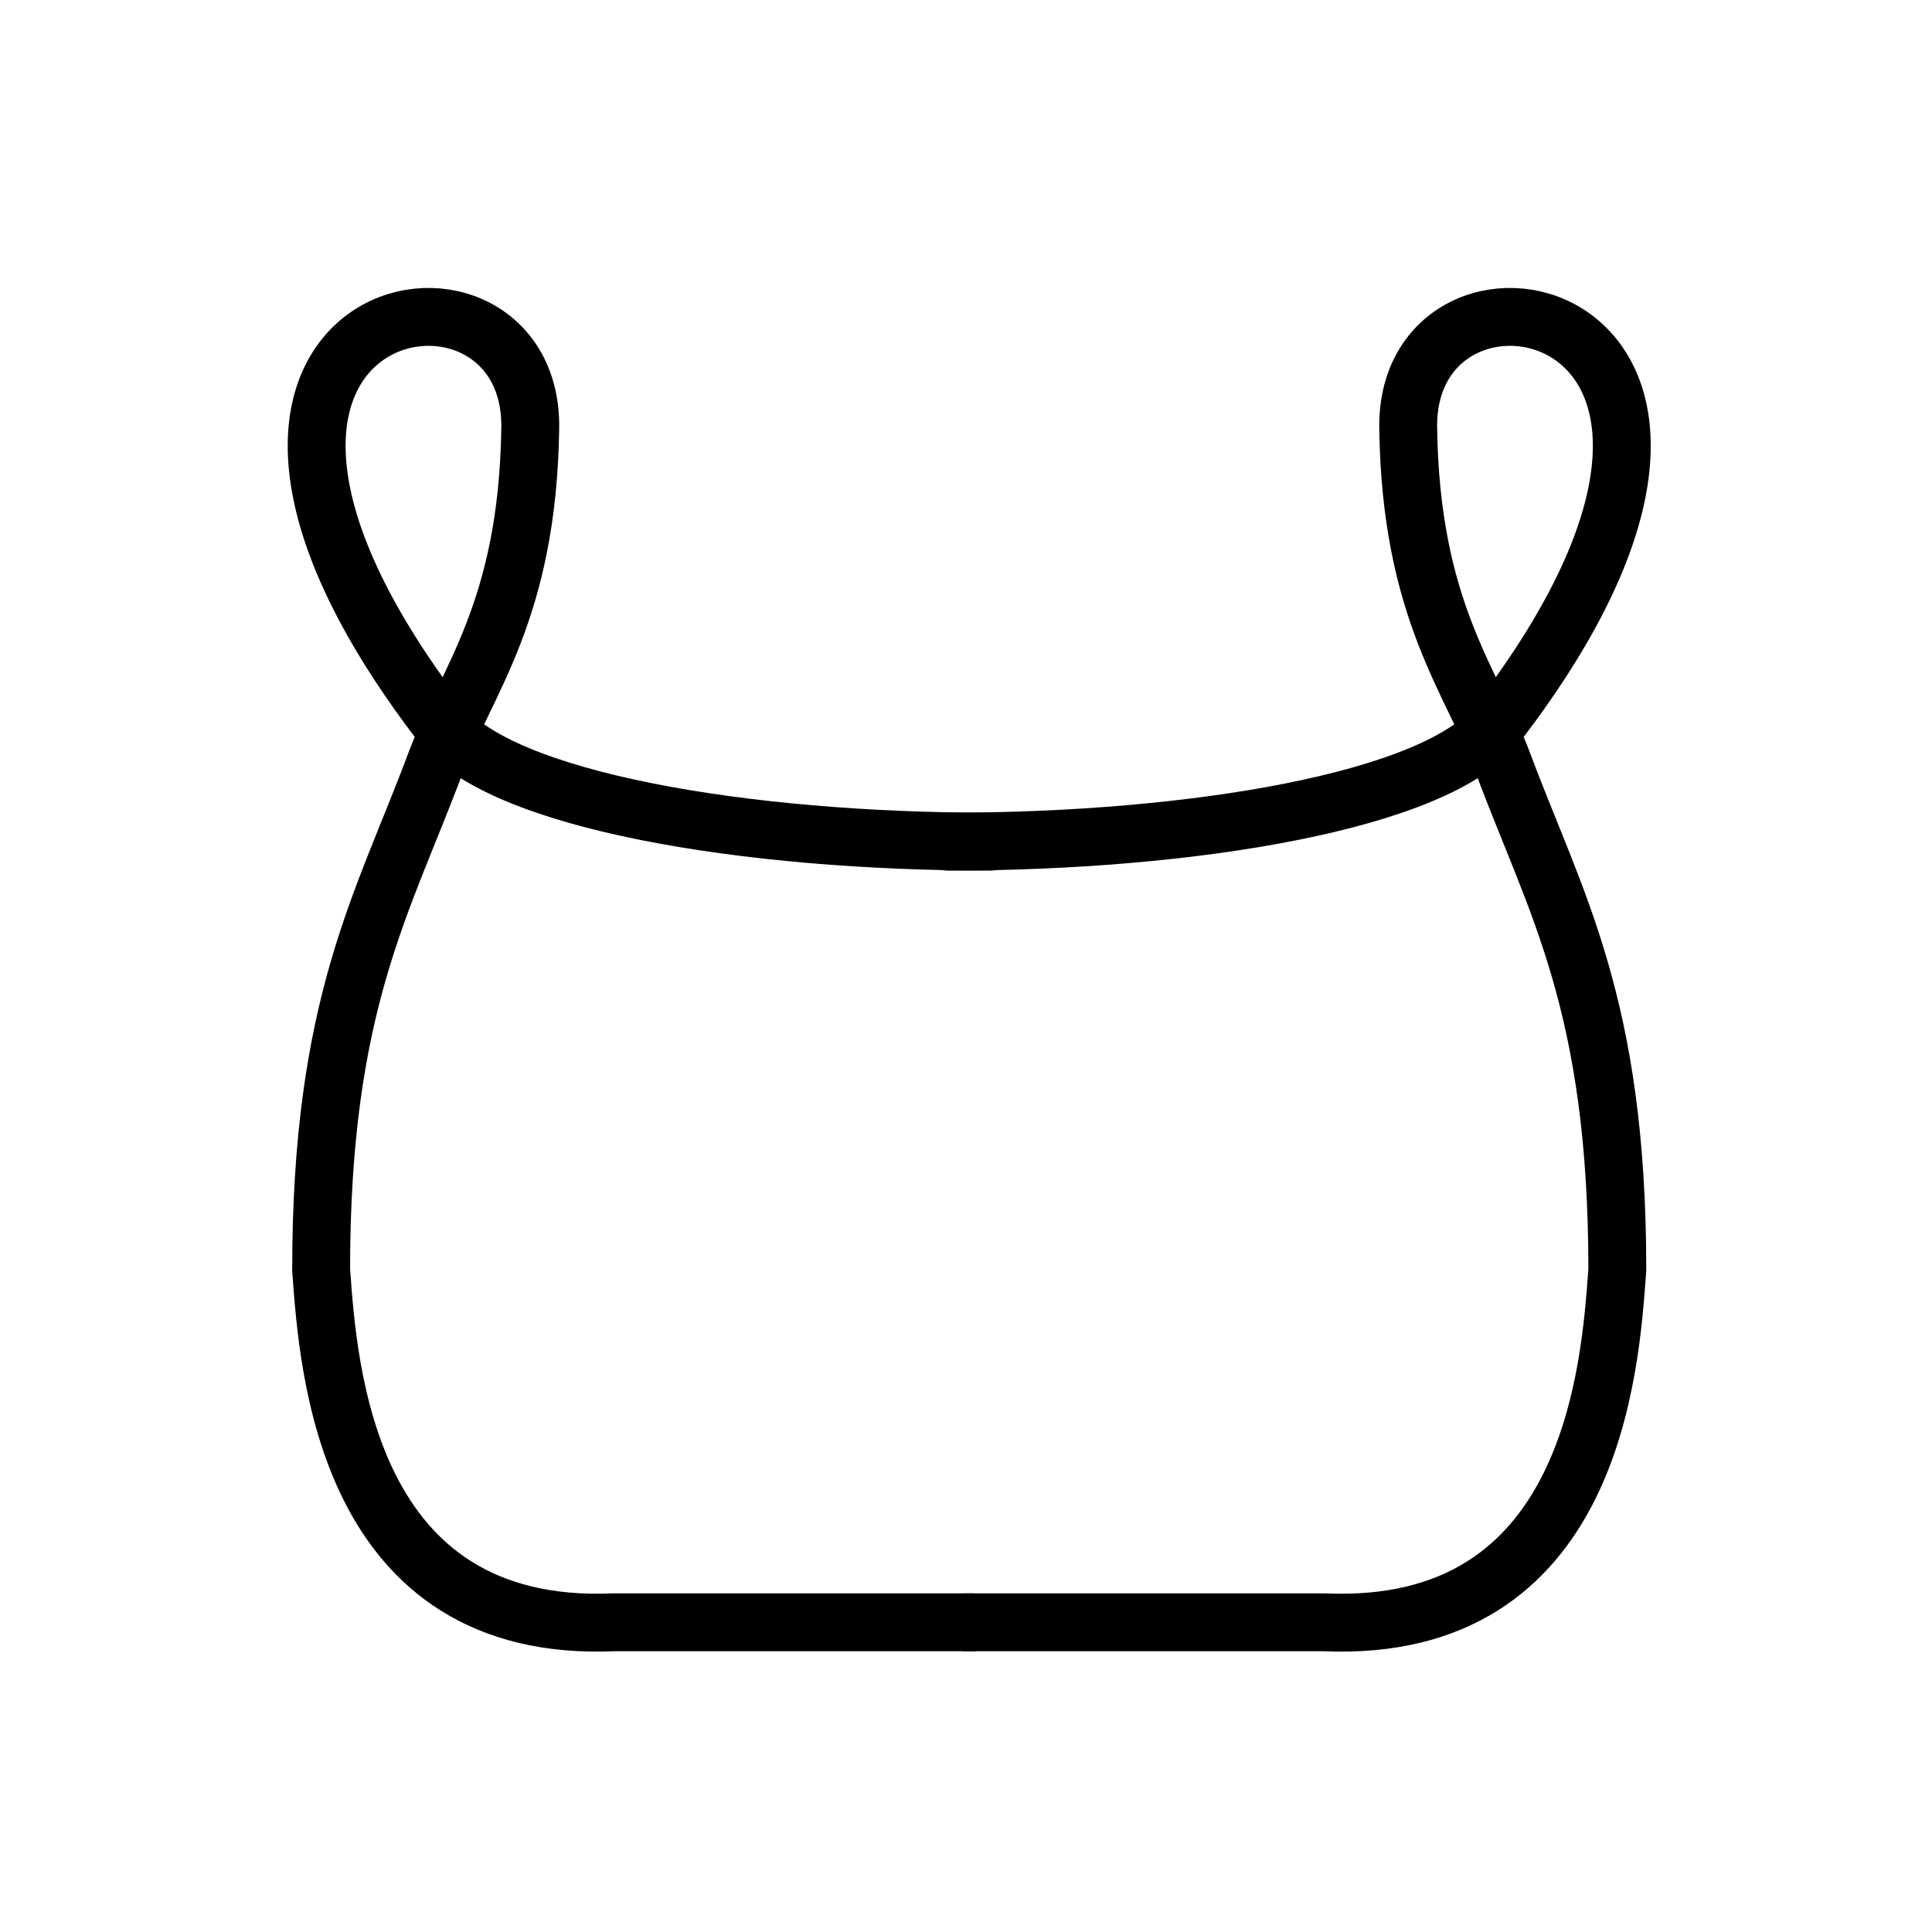
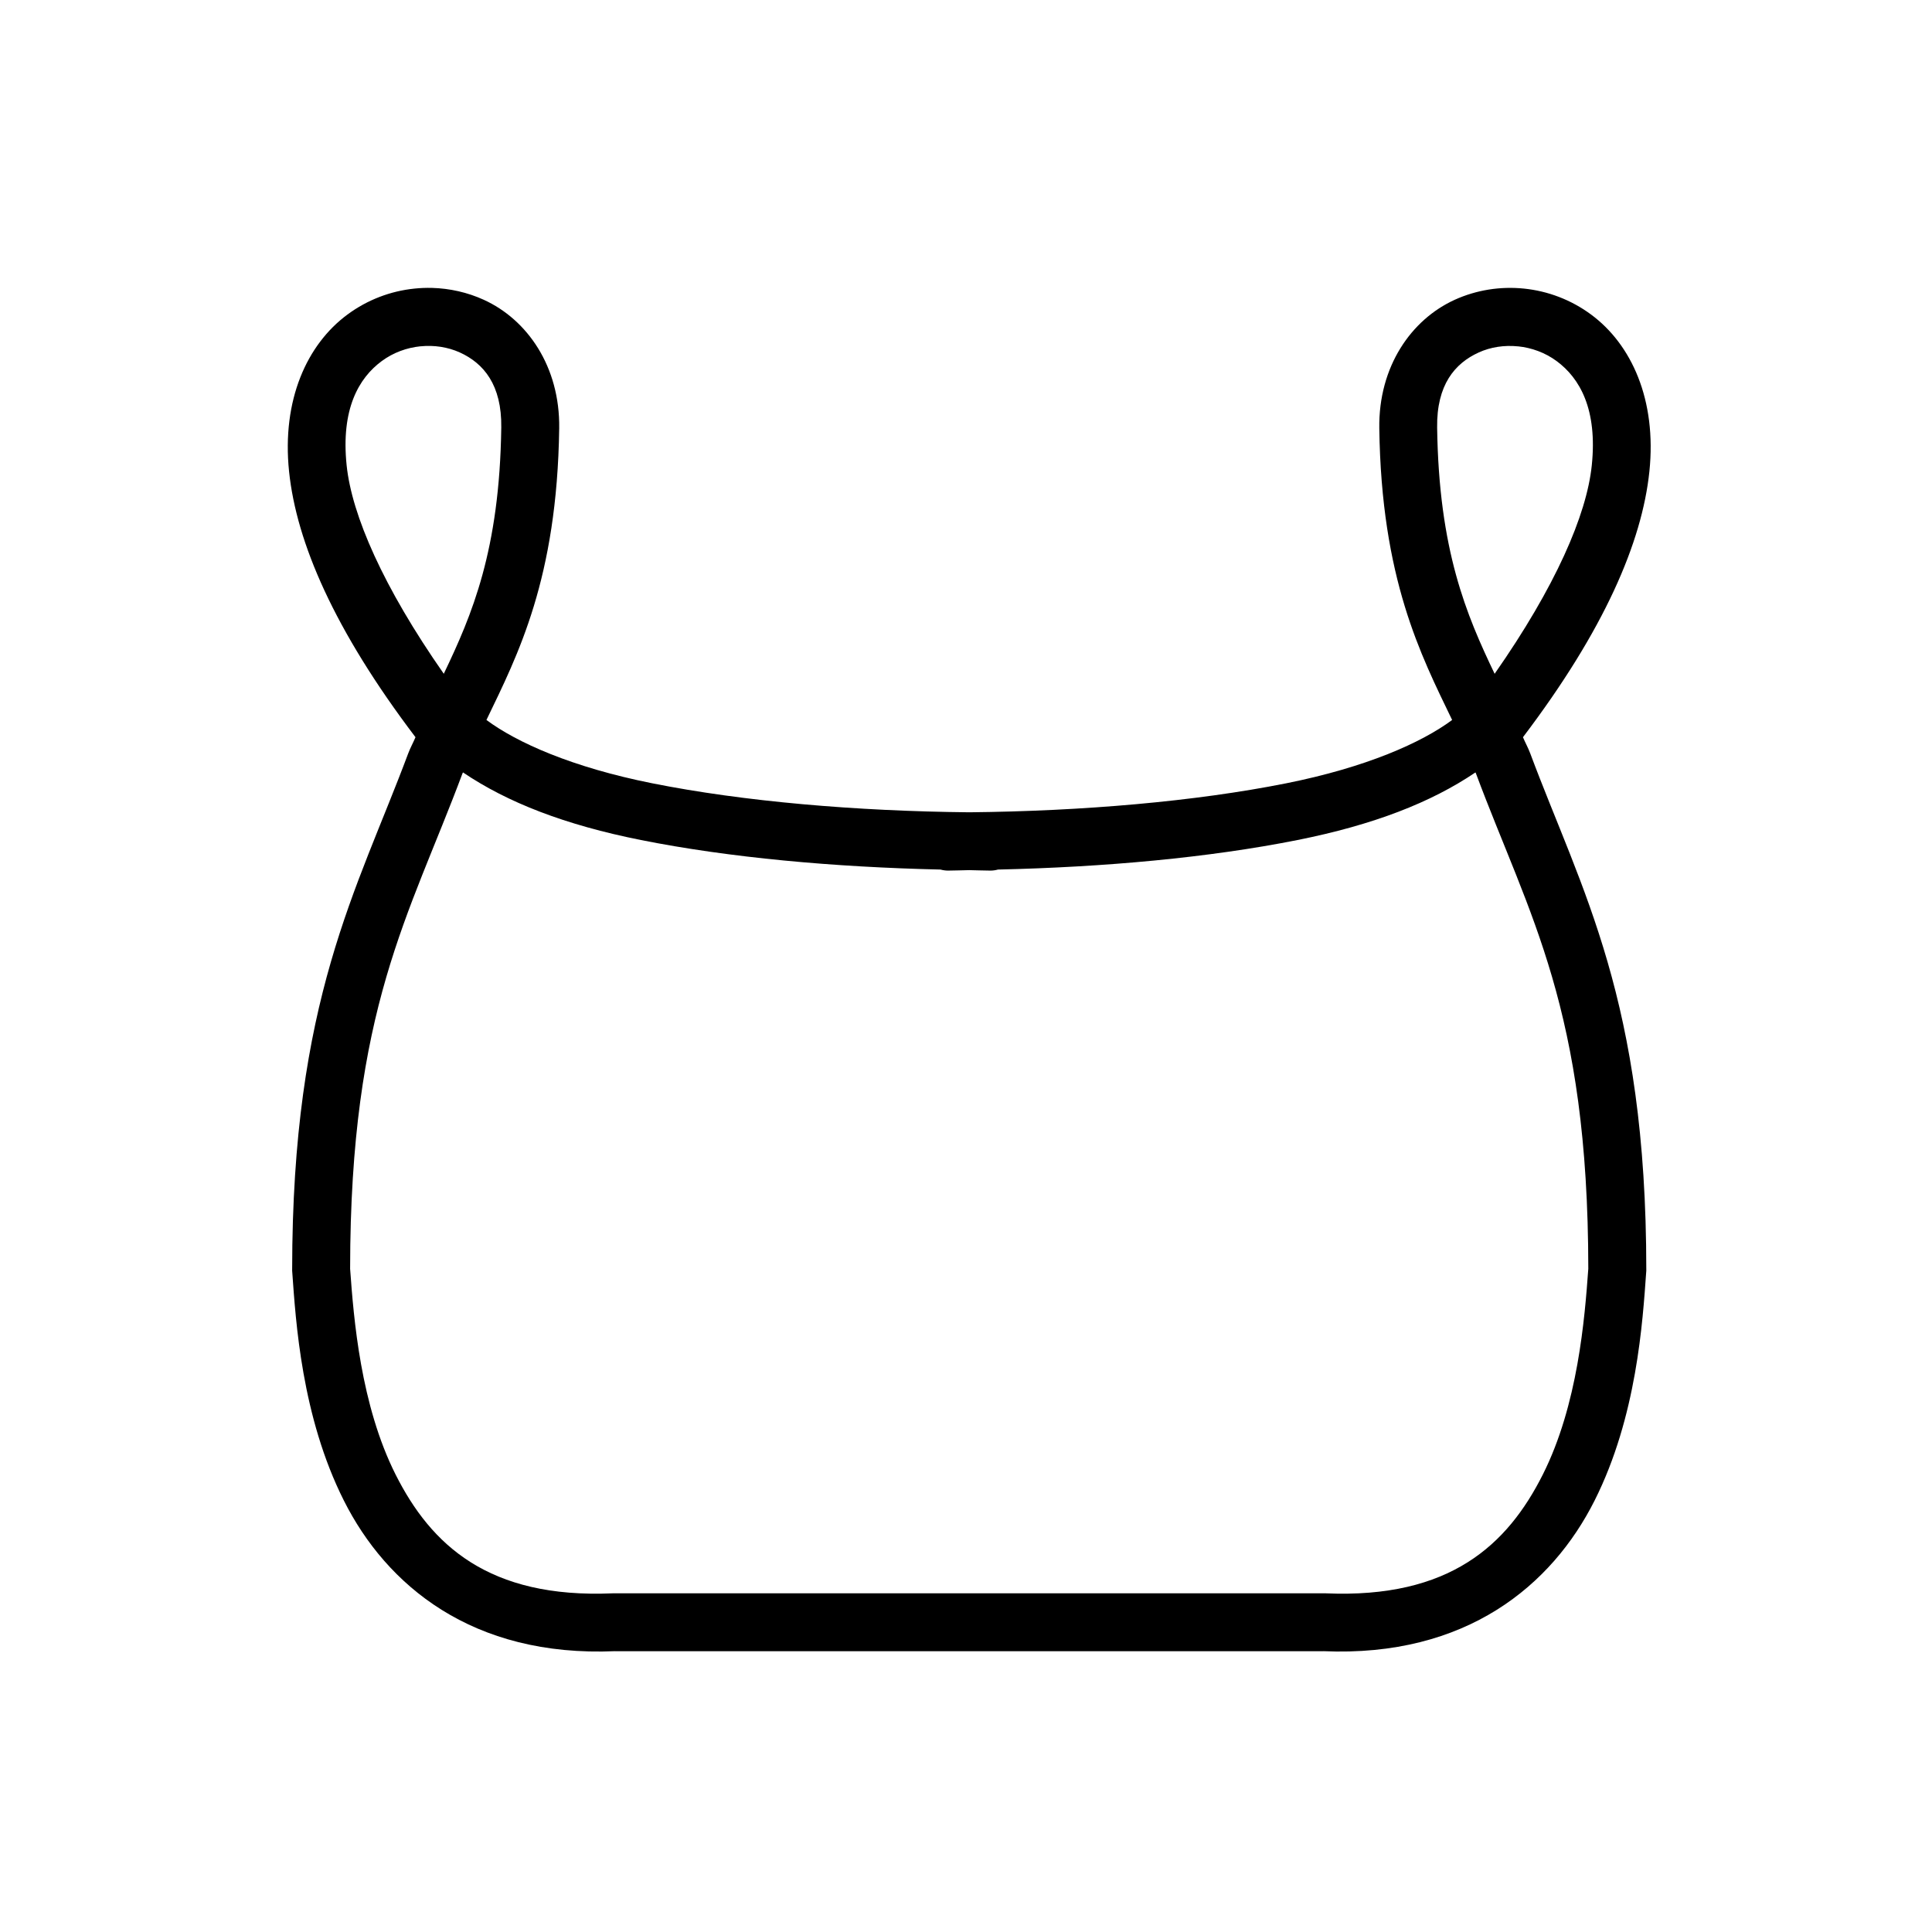
- <svg xmlns="http://www.w3.org/2000/svg" width="50" height="50" viewBox="0 0 50 50" fill="none">
-   <path d="M25.634 21.782C19.329 21.782 12.95 20.735 11.406 18.718C2.986 7.719 13.797 5.666 13.723 11.074C13.657 15.819 12.067 17.616 11.266 19.759C9.909 23.394 8.311 25.98 8.311 32.861C8.496 35.434 8.957 42.288 15.893 41.985H25.144" stroke="black" stroke-width="1.498" stroke-linecap="round" />
-   <path d="M24.533 21.782C30.837 21.782 37.217 20.735 38.761 18.718C47.181 7.719 36.37 5.666 36.444 11.074C36.51 15.819 38.1 17.616 38.9 19.759C40.258 23.394 41.856 25.98 41.856 32.861C41.671 35.434 41.209 42.288 34.273 41.985H25.023" stroke="black" stroke-width="1.498" stroke-linecap="round" />
+ <svg xmlns="http://www.w3.org/2000/svg" width="50" height="50" fill="none" version="1.1" viewBox="0 0 50 50">
+   <path d="m11.182 7.451c-0.153-0.004-0.306 0.002-0.459 0.018-0.611 0.063-1.21 0.286-1.732 0.672-1.044 0.771-1.702 2.205-1.51 4.061 0.19 1.833 1.168 4.104 3.272 6.877-0.058 0.139-0.134 0.274-0.188 0.418-1.331 3.564-3.004 6.369-3.004 13.365v0.025l0.002 0.027c0.092 1.284 0.24 3.744 1.338 5.924 1.097 2.18 3.311 4.057 7.025 3.894l-0.033 0.002h9.117 0.135 9.129l-0.033-0.002c3.715 0.163 5.928-1.715 7.025-3.894s1.246-4.64 1.338-5.924l0.002-0.027v-0.025c0-6.997-1.673-9.801-3.004-13.365-0.054-0.144-0.129-0.279-0.188-0.418 2.103-2.772 3.081-5.045 3.272-6.877 0.193-1.855-0.464-3.289-1.508-4.061-0.522-0.386-1.123-0.609-1.734-0.672s-1.233 0.034-1.795 0.289c-1.124 0.511-1.975 1.725-1.953 3.326 0.054 3.897 1.073 5.864 1.885 7.549-0.791 0.587-2.222 1.225-4.295 1.639-2.36 0.471-5.276 0.721-8.203 0.75-2.927-0.029-5.842-0.279-8.201-0.75-2.072-0.413-3.502-1.052-4.293-1.639 0.812-1.685 1.829-3.652 1.883-7.549 0.022-1.601-0.829-2.815-1.953-3.326-0.422-0.192-0.877-0.294-1.336-0.307zm-0.301 1.512c0.353-0.036 0.708 0.018 1.018 0.158 0.619 0.281 1.089 0.84 1.074 1.943-0.044 3.181-0.758 4.848-1.488 6.373-1.57-2.247-2.38-4.107-2.514-5.393-0.151-1.454 0.311-2.258 0.908-2.699 0.299-0.221 0.649-0.347 1.002-0.383zm28.404 0c0.353 0.036 0.703 0.162 1.002 0.383 0.597 0.441 1.059 1.245 0.908 2.699-0.133 1.286-0.943 3.145-2.514 5.393-0.73-1.525-1.444-3.194-1.488-6.375-0.015-1.103 0.458-1.66 1.076-1.941 0.309-0.141 0.663-0.194 1.016-0.158zm-27.303 11.027c1.15 0.778 2.639 1.358 4.606 1.75 2.286 0.456 4.996 0.702 7.752 0.764a0.749 0.749 0 0 0 0.193 0.027c0.183 0 0.365-0.01 0.549-0.012 0.184 0.002 0.367 0.012 0.551 0.012a0.749 0.749 0 0 0 0.195-0.027c2.755-0.062 5.465-0.308 7.75-0.764 1.967-0.392 3.457-0.972 4.607-1.75 0.003 0.009 0.01 0.022 0.014 0.031 1.382 3.702 2.902 6.073 2.906 12.814-0.093 1.294-0.27 3.524-1.178 5.328-0.914 1.815-2.4 3.213-5.621 3.072h-0.018-9.135-0.01-0.121-9.146-0.016c-3.221 0.141-4.707-1.258-5.621-3.072-0.908-1.804-1.085-4.035-1.178-5.328 0.004-6.742 1.524-9.113 2.906-12.814 0.003-0.009 0.01-0.022 0.014-0.031z" style="color-rendering:auto;color:#000000;dominant-baseline:auto;fill:#000;font-feature-settings:normal;font-variant-alternates:normal;font-variant-caps:normal;font-variant-east-asian:normal;font-variant-ligatures:normal;font-variant-numeric:normal;font-variant-position:normal;font-variation-settings:normal;image-rendering:auto;inline-size:0;isolation:auto;mix-blend-mode:normal;shape-margin:0;shape-padding:0;shape-rendering:auto;solid-color:#000000;stop-color:#000000;text-decoration-color:#000000;text-decoration-line:none;text-decoration-style:solid;text-indent:0;text-orientation:mixed;text-transform:none;white-space:normal" />
</svg>
